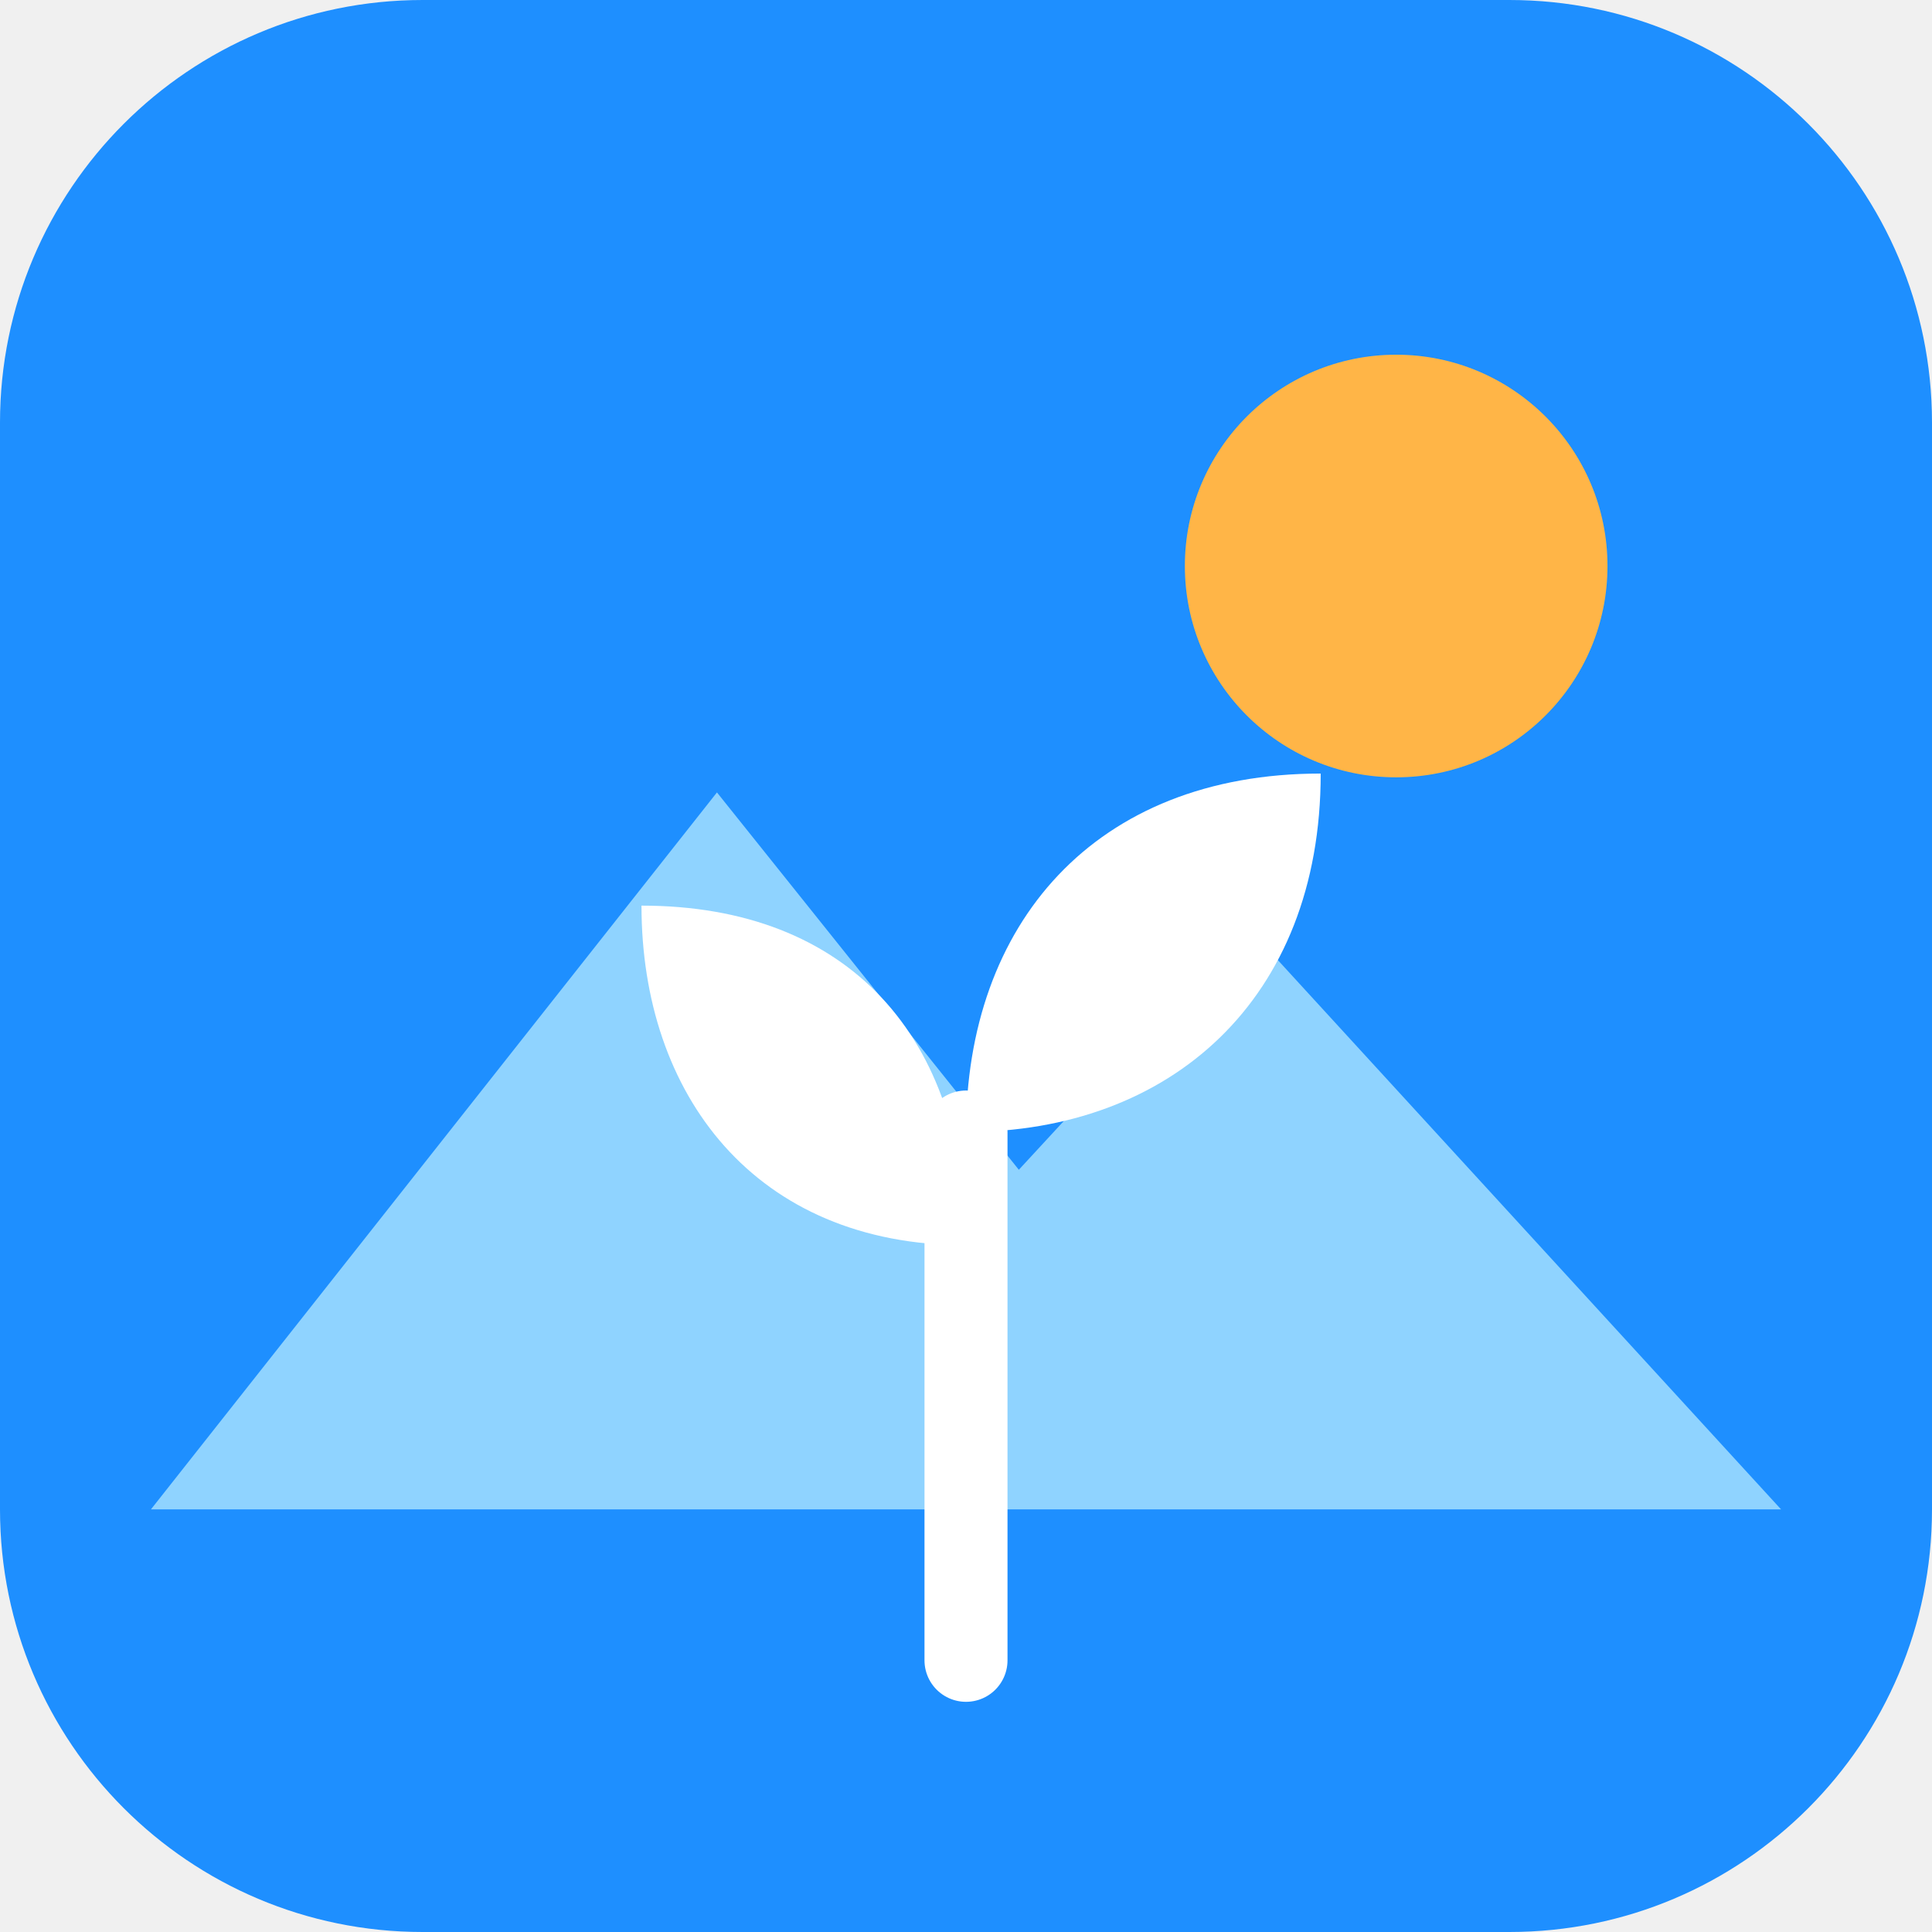
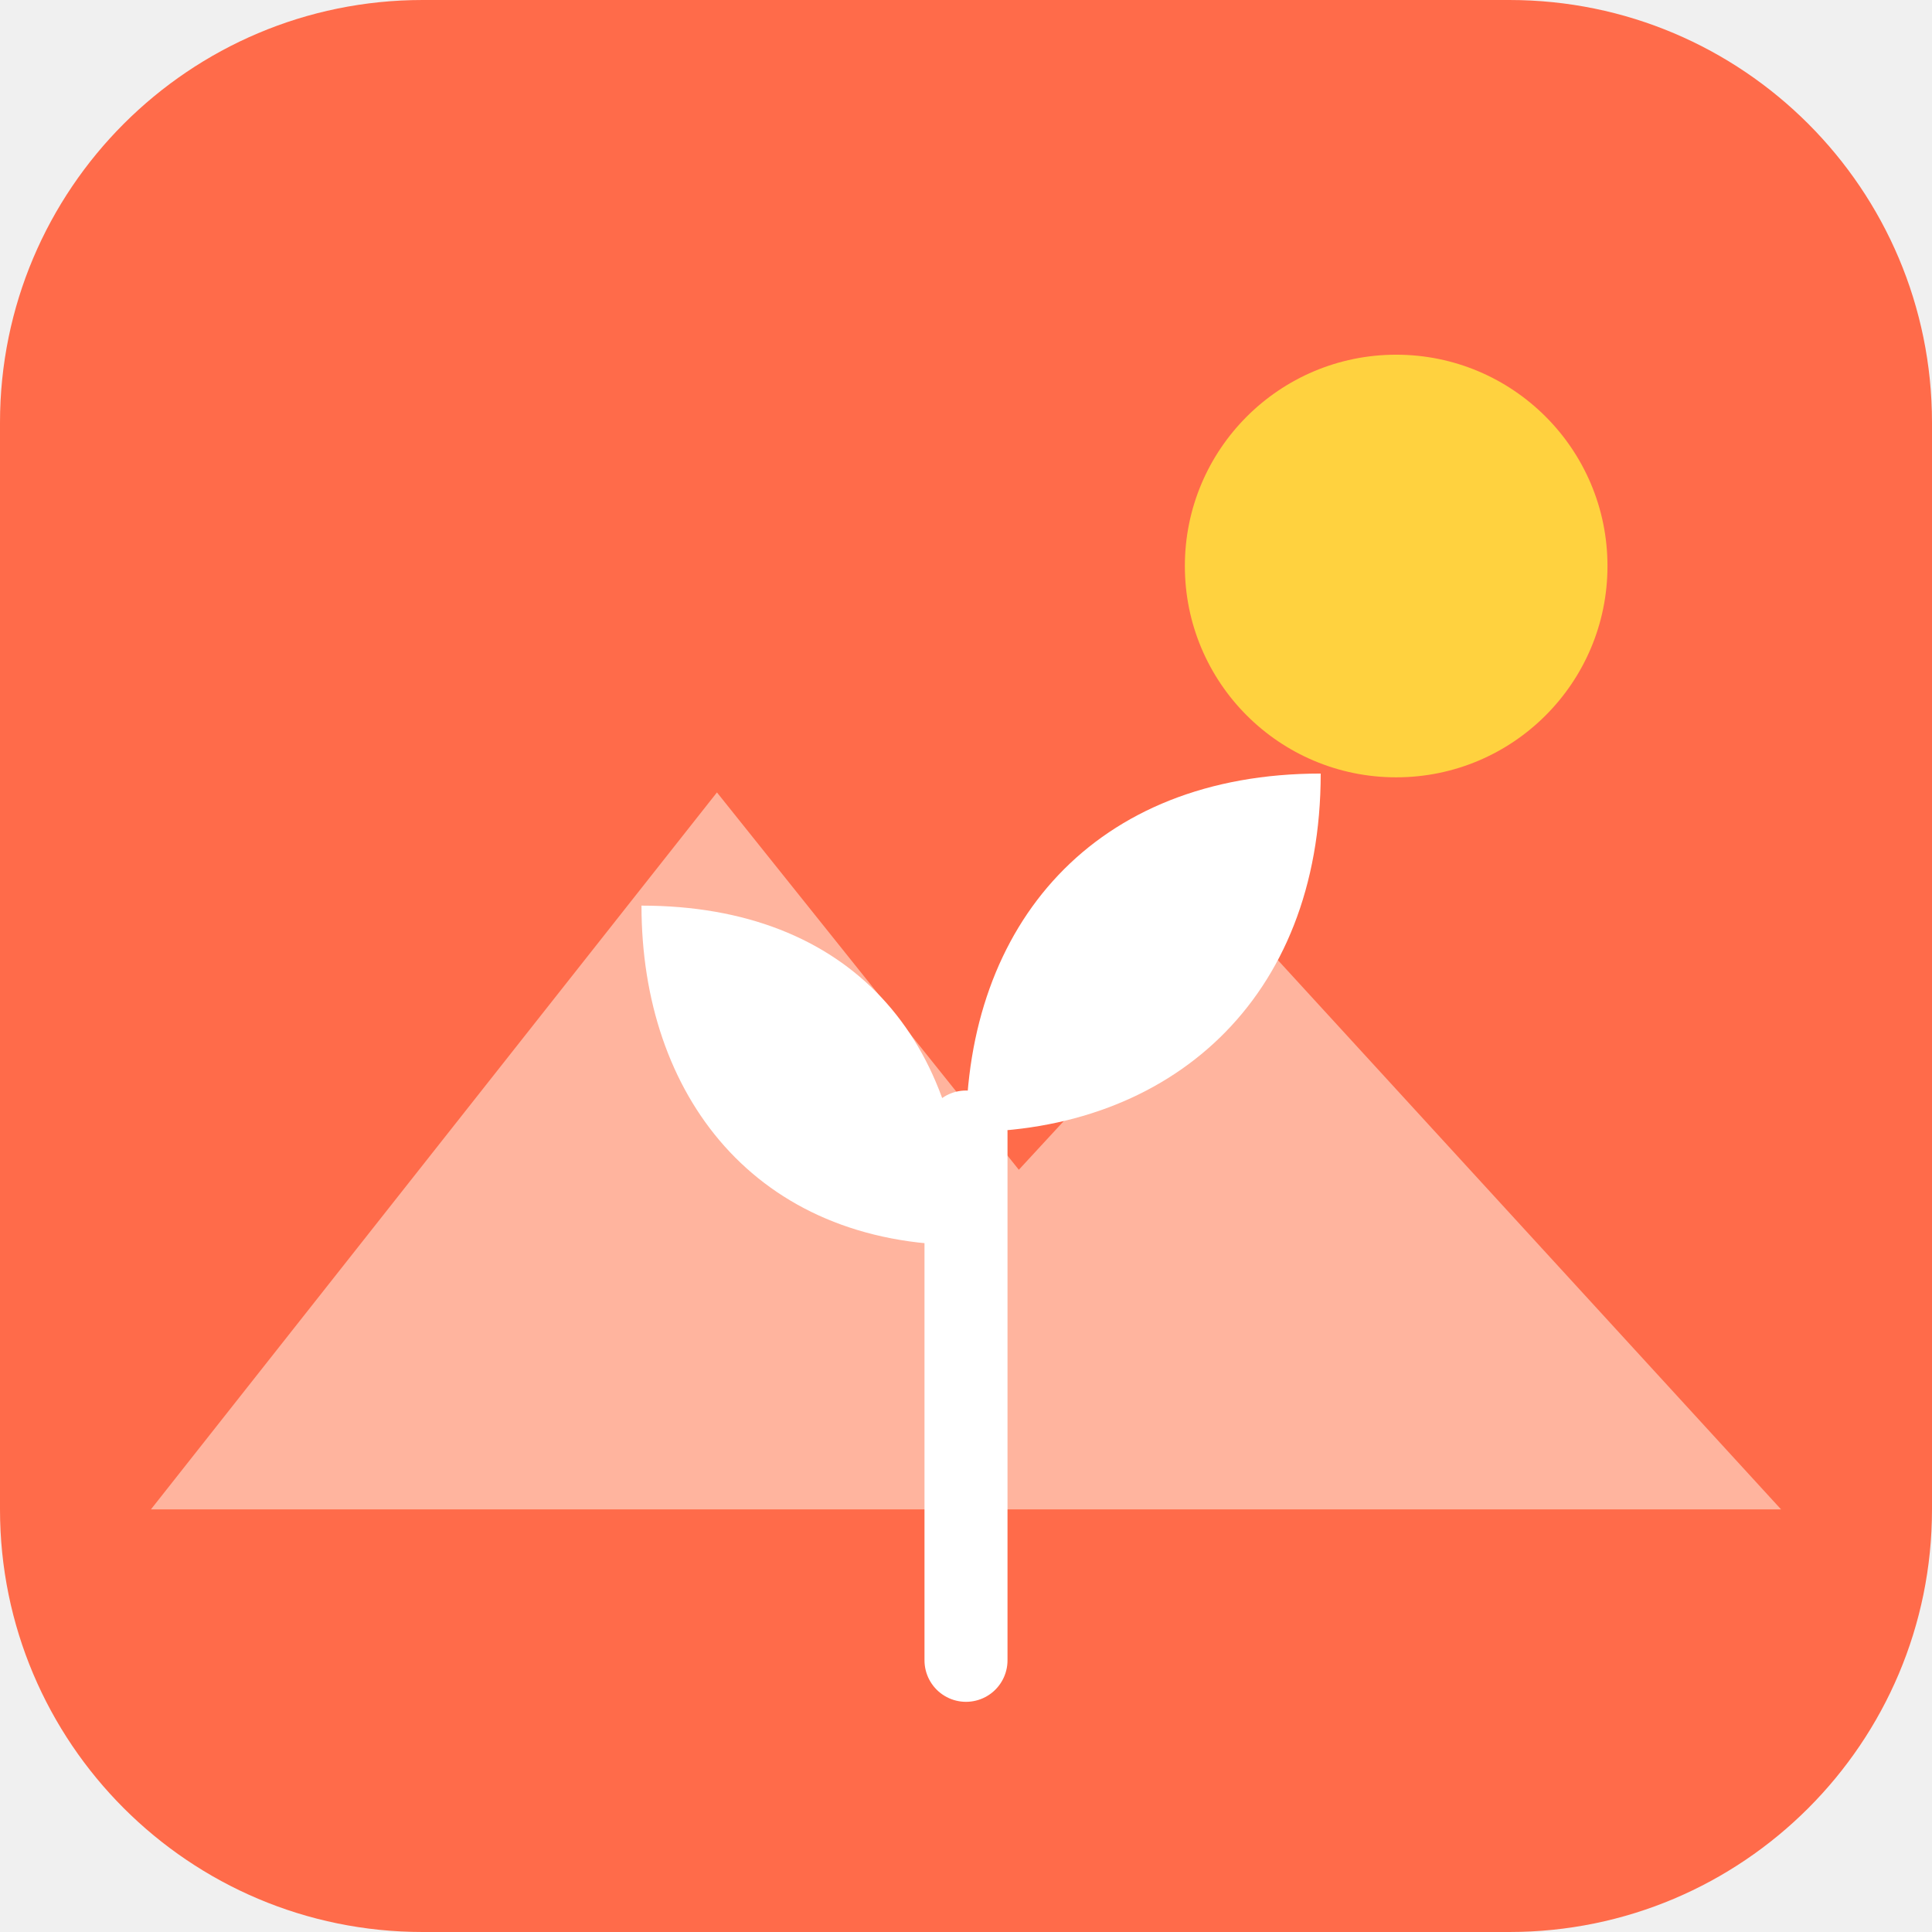
<svg xmlns="http://www.w3.org/2000/svg" viewBox="0 0 512 512">
-   <rect width="512" height="512" rx="112" fill="#1E8FFF" />
-   <circle cx="370" cy="150" r="56" fill="#FFB547" />
-   <path d="M40 400 L190 210 L270 310 L330 245 L472 400 Z" fill="#8FD3FF" />
+   <rect width="512" height="512" rx="112" fill="#FF6B4A" />
+   <circle cx="370" cy="150" r="56" fill="#FFD23F" />
+   <path d="M40 400 L190 210 L270 310 L330 245 L472 400 Z" fill="#FFB49E" />
  <path d="M256 440 C256 360 256 330 256 300" stroke="#FFFFFF" stroke-width="22" stroke-linecap="round" fill="none" />
  <path d="M256 330 C200 330 170 290 170 240 C225 240 256 275 256 330 Z" fill="#FFFFFF" />
  <path d="M256 300 C256 245 290 205 350 205 C350 265 310 300 256 300 Z" fill="#FFFFFF" />
</svg>
